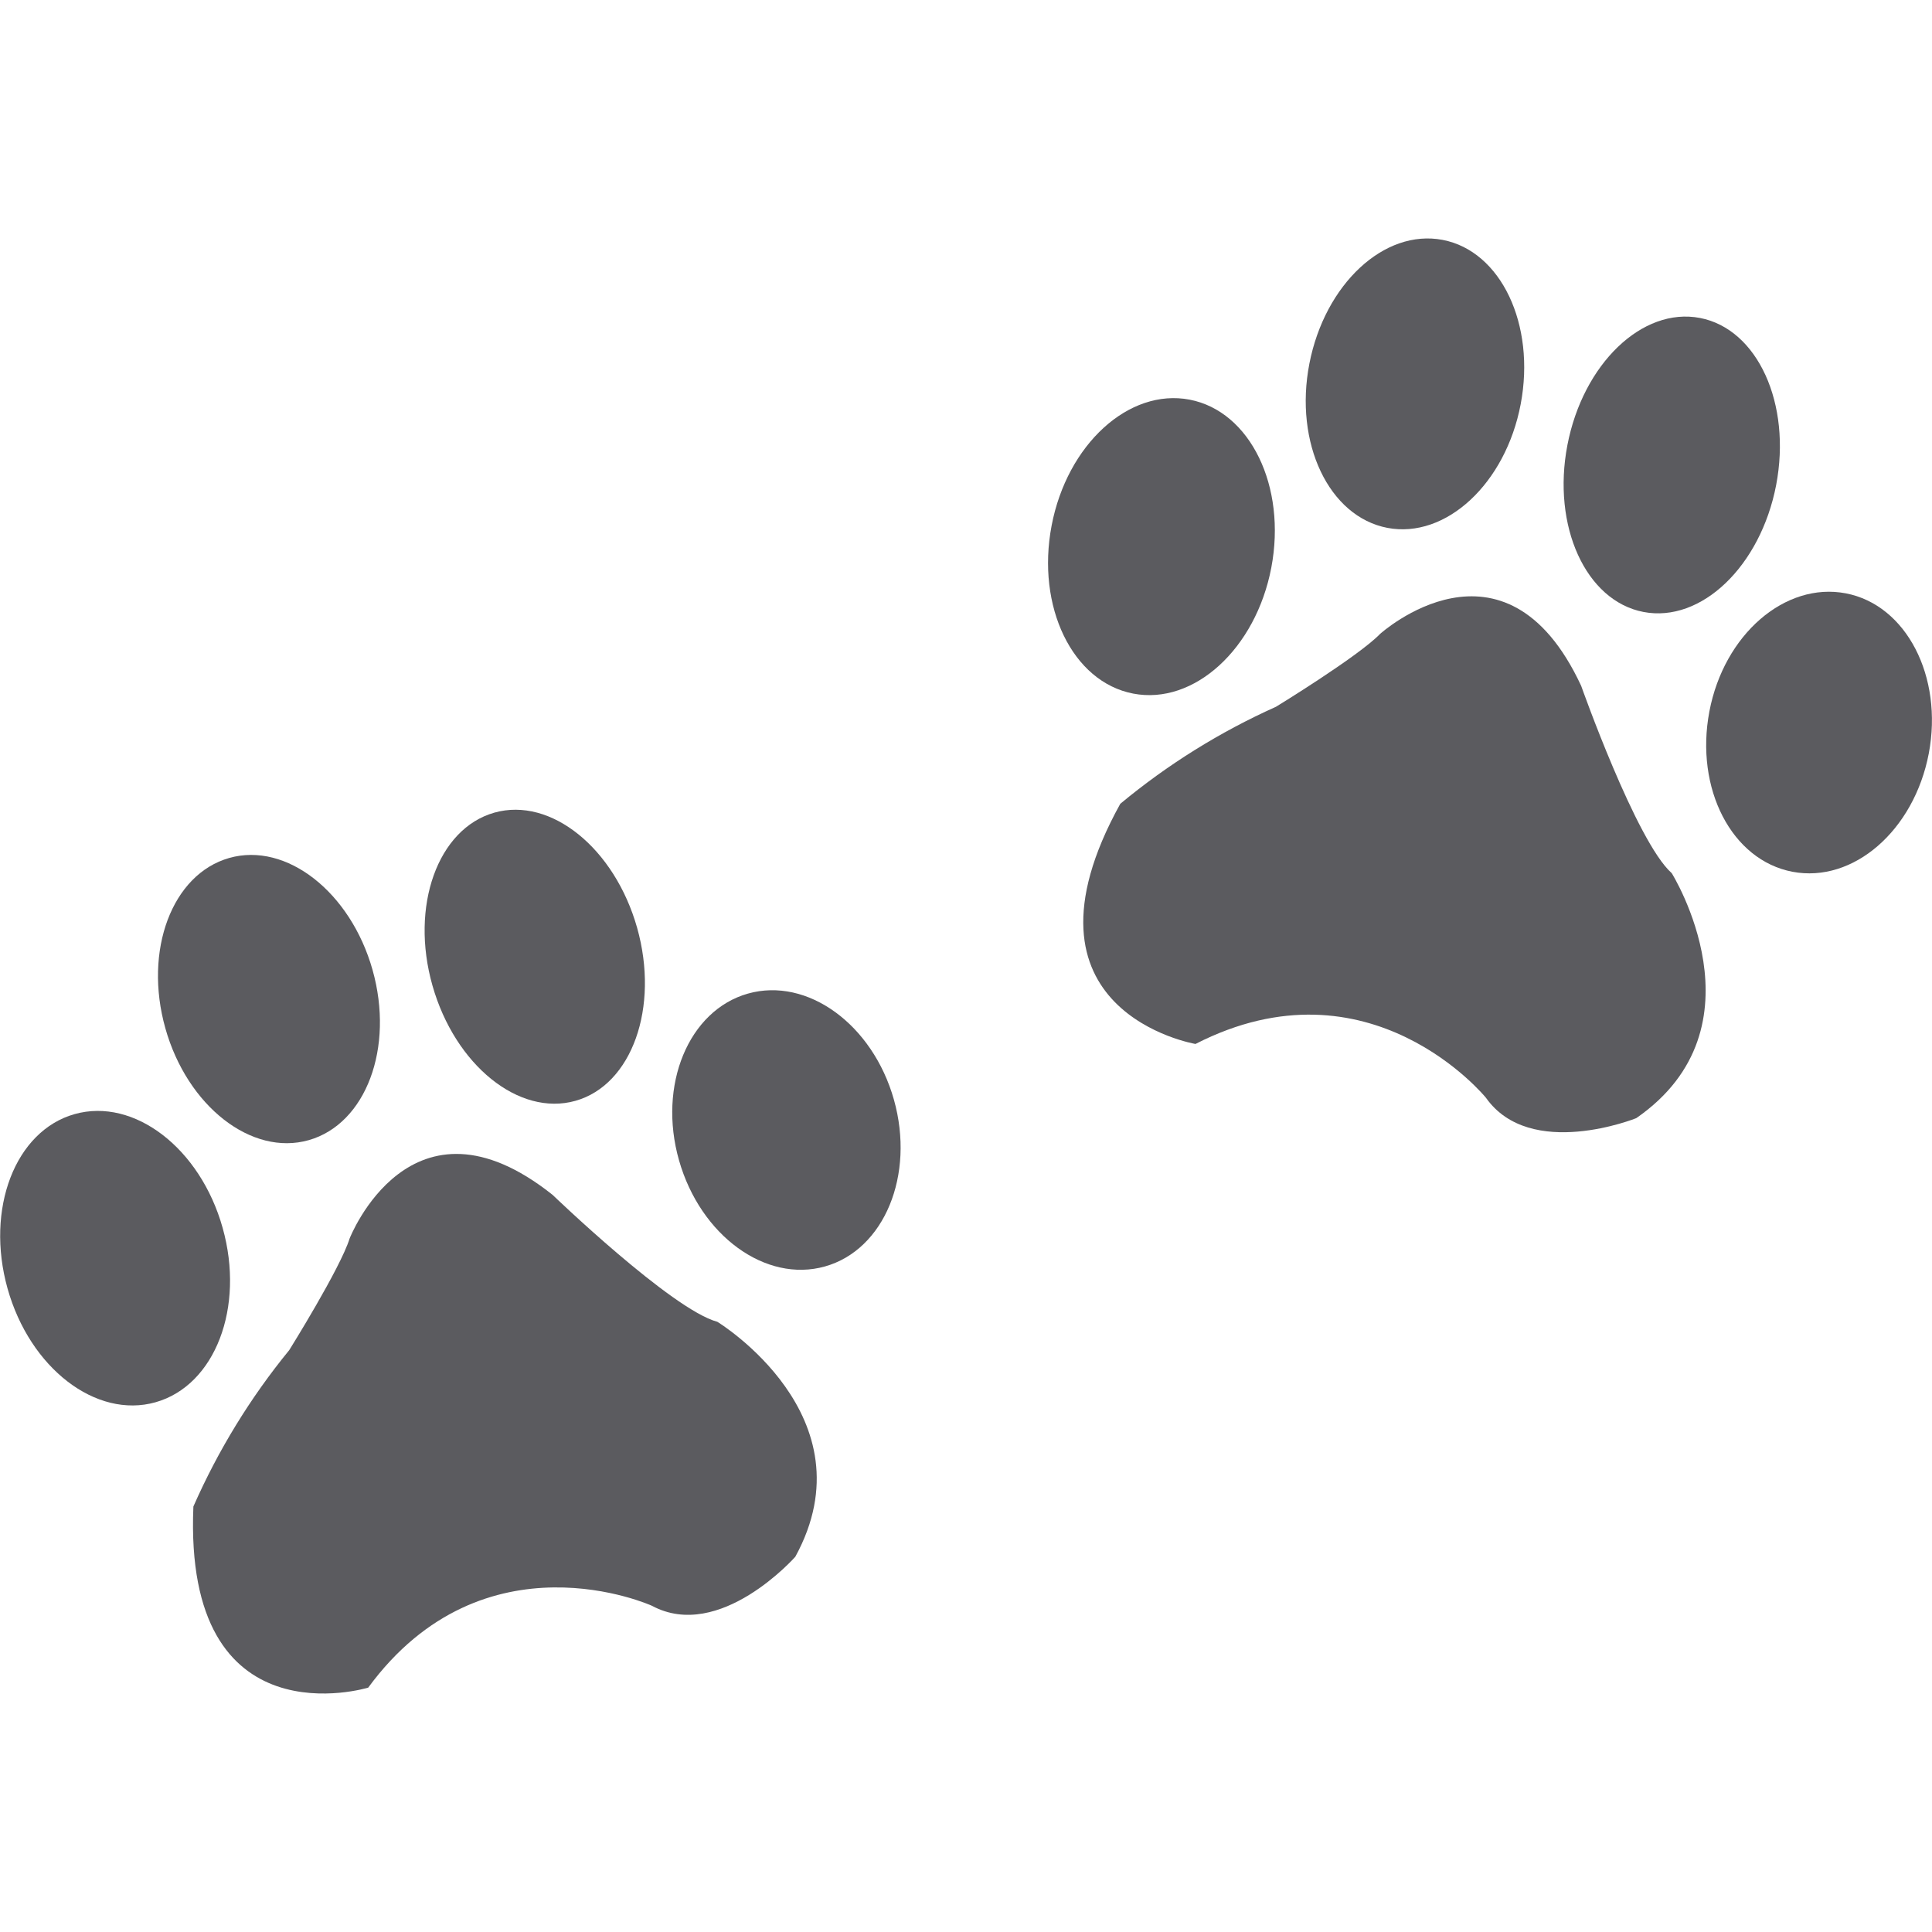
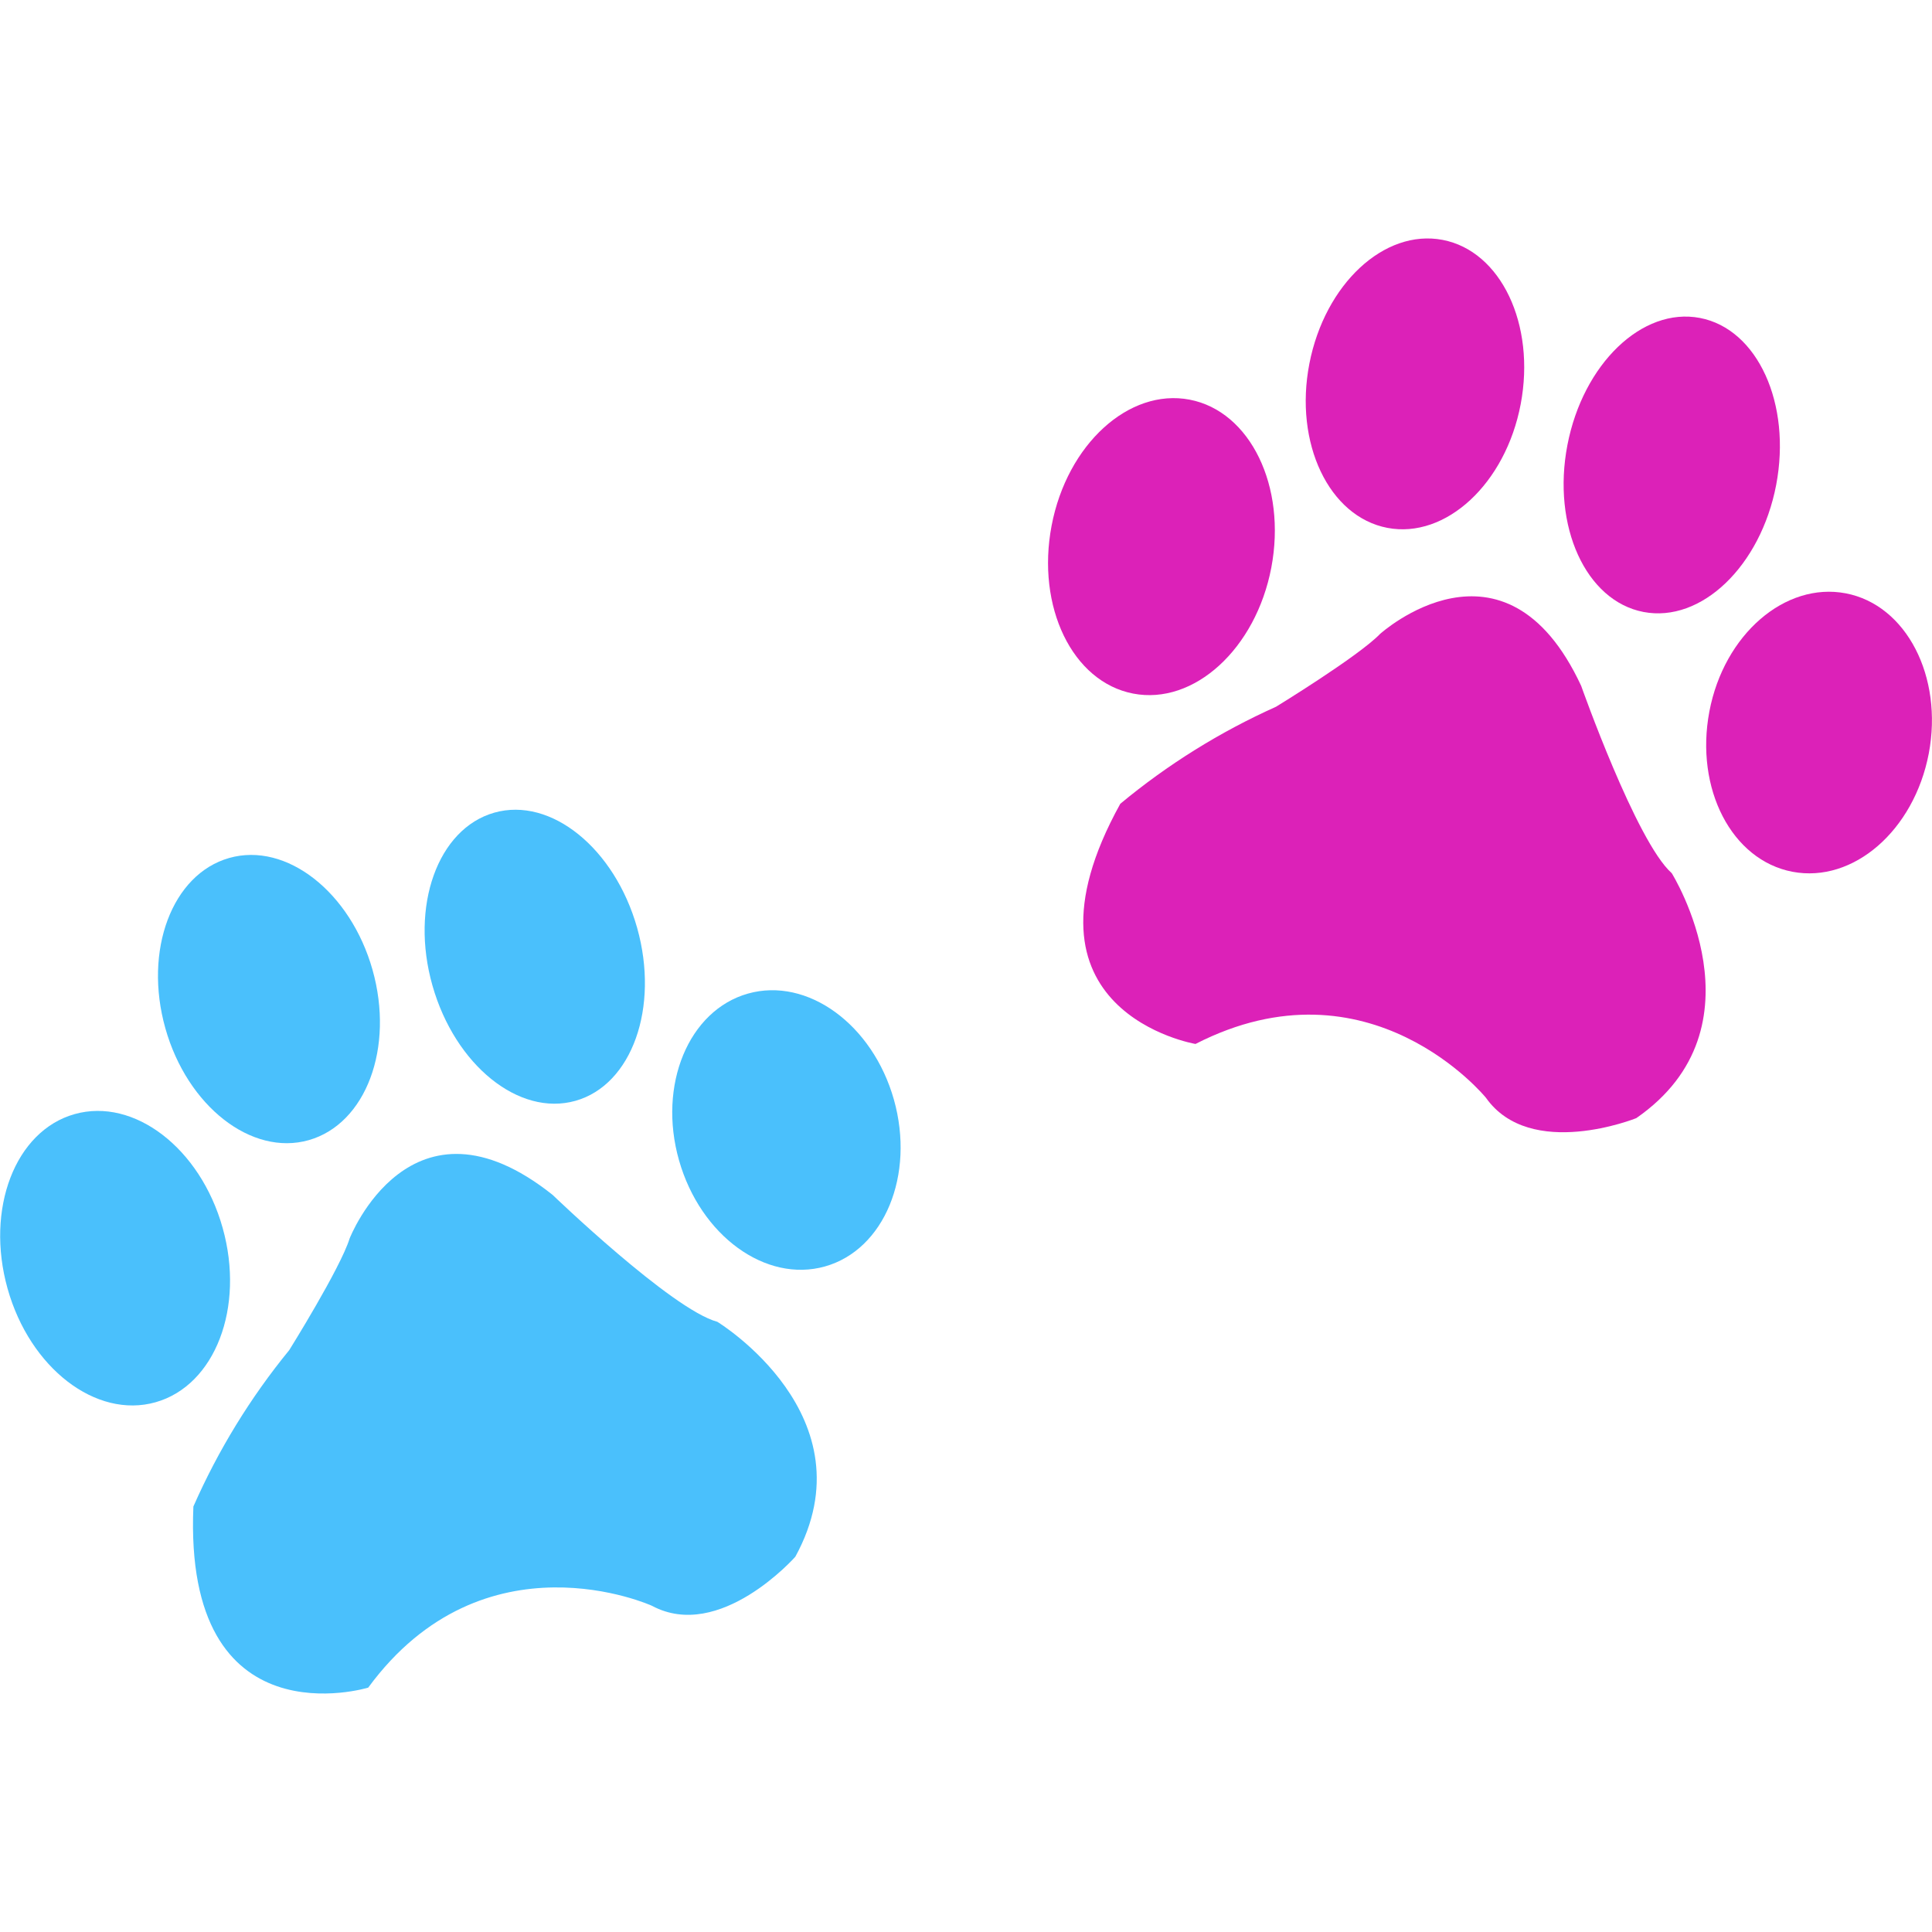
<svg xmlns="http://www.w3.org/2000/svg" id="Layer_1" data-name="Layer 1" viewBox="0 0 512 512">
-   <path d="M59,325.39c5.93,21.09-2,41.76-17.77,46.22S7.91,362.57,2,341.47s2-41.78,17.77-46.22S53.08,304.28,59,325.39Z" fill="#5b5b5f" />
-   <path d="M98.72,257c5.83,20.66-1.74,40.84-16.9,45.15s-32.19-9-38-29.65,1.77-40.83,16.93-45.13S92.89,236.42,98.72,257Z" fill="#5b5b5f" />
-   <path d="M168.85,245.89c5.93,21.09-1.37,41.62-16.35,45.84s-31.9-9.47-37.89-30.53S116,219.61,131,215.36,162.89,224.81,168.85,245.89Z" fill="#5b5b5f" />
-   <path d="M236.9,291.43c5.62,20-2.56,39.76-18.27,44.19s-33-8.16-38.68-28.11,2.53-39.76,18.27-44.2S231.26,271.46,236.9,291.43Z" fill="#5b5b5f" />
-   <path d="M97.58,447.24s-49,15-46.33-48A179.93,179.93,0,0,1,76.65,357.8s13.58-21.75,16-29.58c0,0,16.19-41.5,53.79-11.57,0,0,31.56,30.39,43.66,33.64,0,0,41.05,25,20.67,62.26,0,0-20,22.66-38,13C172.78,425.54,128.33,405.36,97.58,447.24Z" fill="#5b5b5f" />
-   <path d="M336.91,150.43c-4.11,21.52-20.49,36.48-36.6,33.38s-25.73-23-21.62-44.53,20.49-36.45,36.57-33.37S341,128.92,336.91,150.43Z" fill="#5b5b5f" />
-   <path d="M403,107.1c-4,21.08-19.85,35.75-35.33,32.79S342.9,117.44,347,96.37s19.83-35.75,35.3-32.8S407,86,403,107.1Z" fill="#5b5b5f" />
-   <path d="M470.7,128.54c-4.14,21.5-19.85,36.57-35.15,33.64s-24.31-22.74-20.17-44.24,19.83-36.61,35.12-33.68S474.81,107,470.7,128.54Z" fill="#5b5b5f" />
-   <path d="M511.15,199.67c-3.9,20.41-20,34.42-36.12,31.36S449.13,209,453,188.56s20.09-34.39,36.15-31.32S515,179.32,511.15,199.67Z" fill="#5b5b5f" />
-   <path d="M316.82,276.66s-50.47-8.48-19.93-63.65a179.79,179.79,0,0,1,41.26-25.71S360,173.94,365.73,168c0,0,33-29.85,53.29,13.74,0,0,14.61,41.32,24,49.65,0,0,25.5,40.75-9.39,64.93,0,0-28.05,11.3-39.84-5.4C393.79,290.92,363,253,316.82,276.66Z" fill="#5b5b5f" />
+   <path d="M59,325.39c5.93,21.09-2,41.76-17.77,46.22S7.91,362.57,2,341.47s2-41.78,17.77-46.22S53.08,304.28,59,325.39Z" fill="#4ac0fc" />
+   <path d="M98.72,257c5.83,20.66-1.74,40.84-16.9,45.15s-32.19-9-38-29.65,1.77-40.83,16.93-45.13S92.89,236.42,98.72,257Z" fill="#4ac0fc" />
+   <path d="M168.85,245.89c5.93,21.09-1.37,41.62-16.35,45.84s-31.9-9.47-37.89-30.53S116,219.61,131,215.36,162.89,224.81,168.85,245.89Z" fill="#4ac0fc" />
+   <path d="M236.9,291.43c5.62,20-2.56,39.76-18.27,44.19s-33-8.16-38.68-28.11,2.53-39.76,18.27-44.2S231.26,271.46,236.9,291.43Z" fill="#4ac0fc" />
+   <path d="M97.58,447.24s-49,15-46.33-48A179.93,179.93,0,0,1,76.65,357.8s13.58-21.75,16-29.58c0,0,16.19-41.5,53.79-11.57,0,0,31.56,30.39,43.66,33.64,0,0,41.05,25,20.67,62.26,0,0-20,22.66-38,13C172.78,425.54,128.33,405.36,97.58,447.24Z" fill="#4ac0fc" />
+   <path d="M336.91,150.43c-4.11,21.52-20.49,36.48-36.6,33.38s-25.73-23-21.62-44.53,20.49-36.45,36.57-33.37S341,128.92,336.91,150.43Z" fill="#dc21b8" />
+   <path d="M403,107.1c-4,21.08-19.85,35.75-35.33,32.79S342.9,117.44,347,96.37s19.83-35.75,35.3-32.8S407,86,403,107.1Z" fill="#dc21b8" />
+   <path d="M470.7,128.54c-4.14,21.5-19.85,36.57-35.15,33.64s-24.31-22.74-20.17-44.24,19.83-36.61,35.12-33.68S474.81,107,470.7,128.54Z" fill="#dc21b8" />
+   <path d="M511.15,199.67c-3.9,20.41-20,34.42-36.12,31.36S449.13,209,453,188.56s20.09-34.39,36.15-31.32S515,179.32,511.15,199.67Z" fill="#dc21b8" />
+   <path d="M316.82,276.66s-50.47-8.48-19.93-63.65a179.79,179.79,0,0,1,41.26-25.71S360,173.94,365.73,168c0,0,33-29.85,53.29,13.74,0,0,14.61,41.32,24,49.65,0,0,25.5,40.75-9.39,64.93,0,0-28.05,11.3-39.84-5.4C393.79,290.92,363,253,316.82,276.66Z" fill="#dc21b8" />
</svg>
